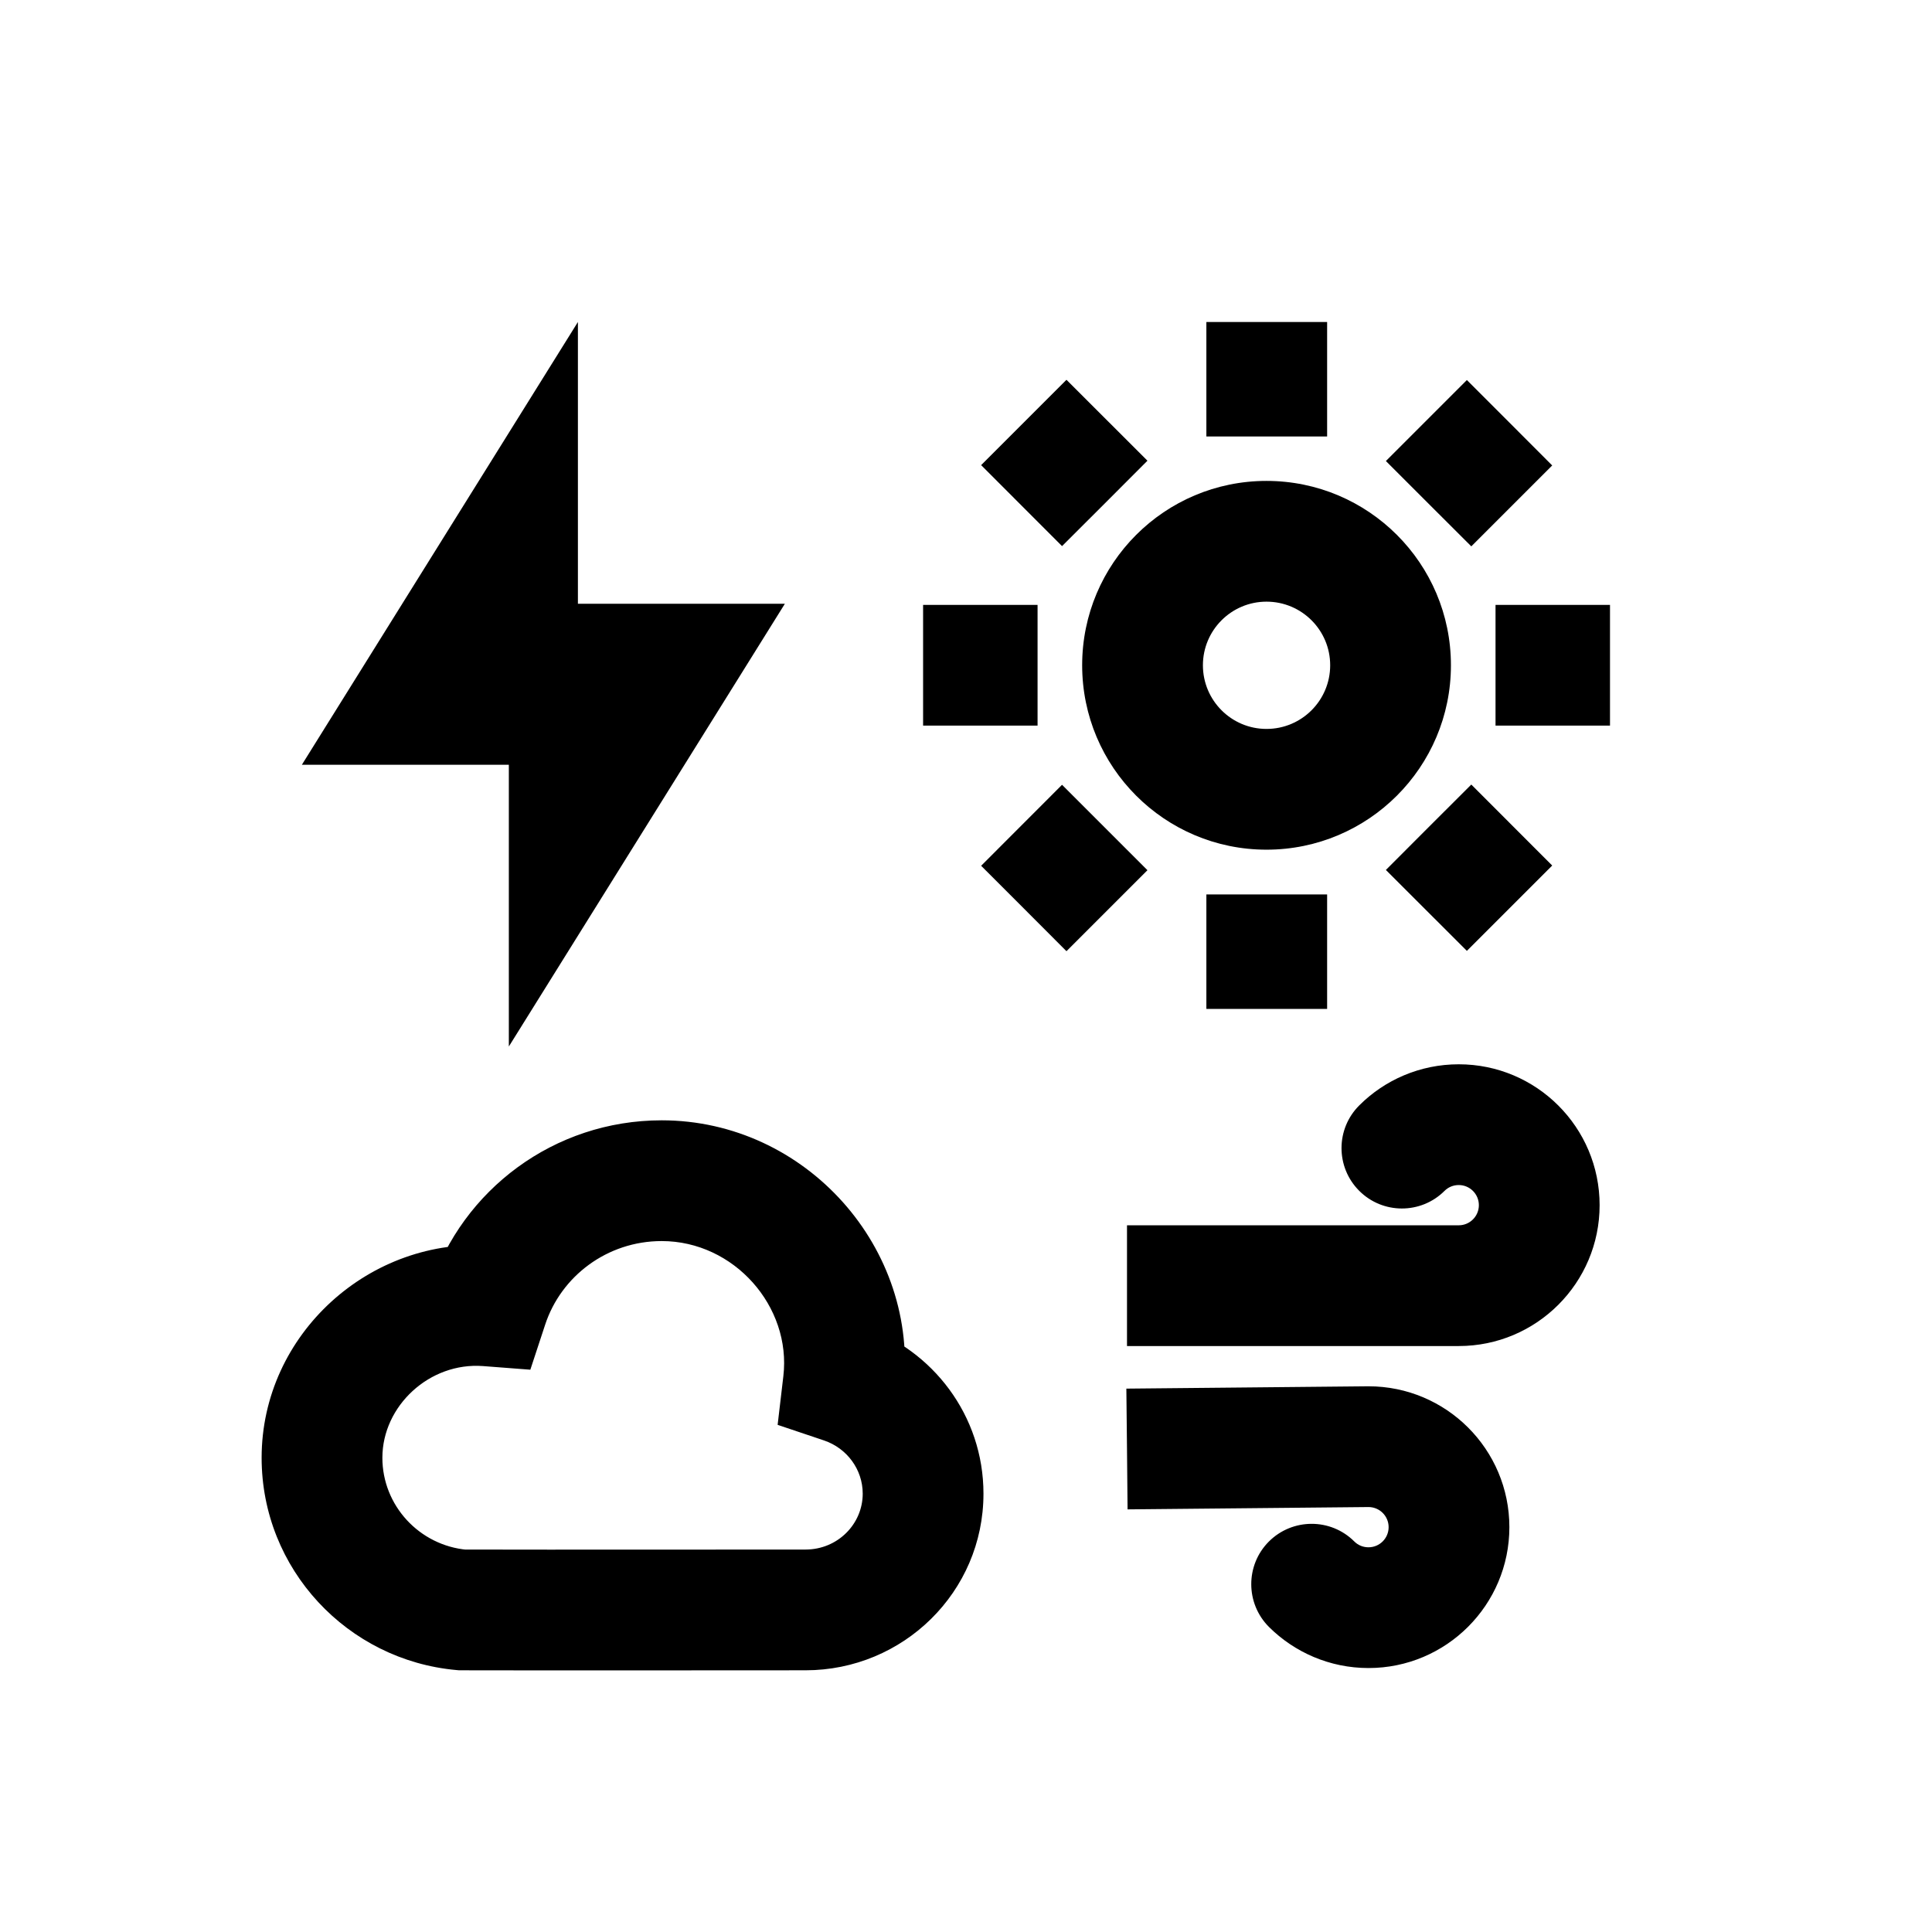
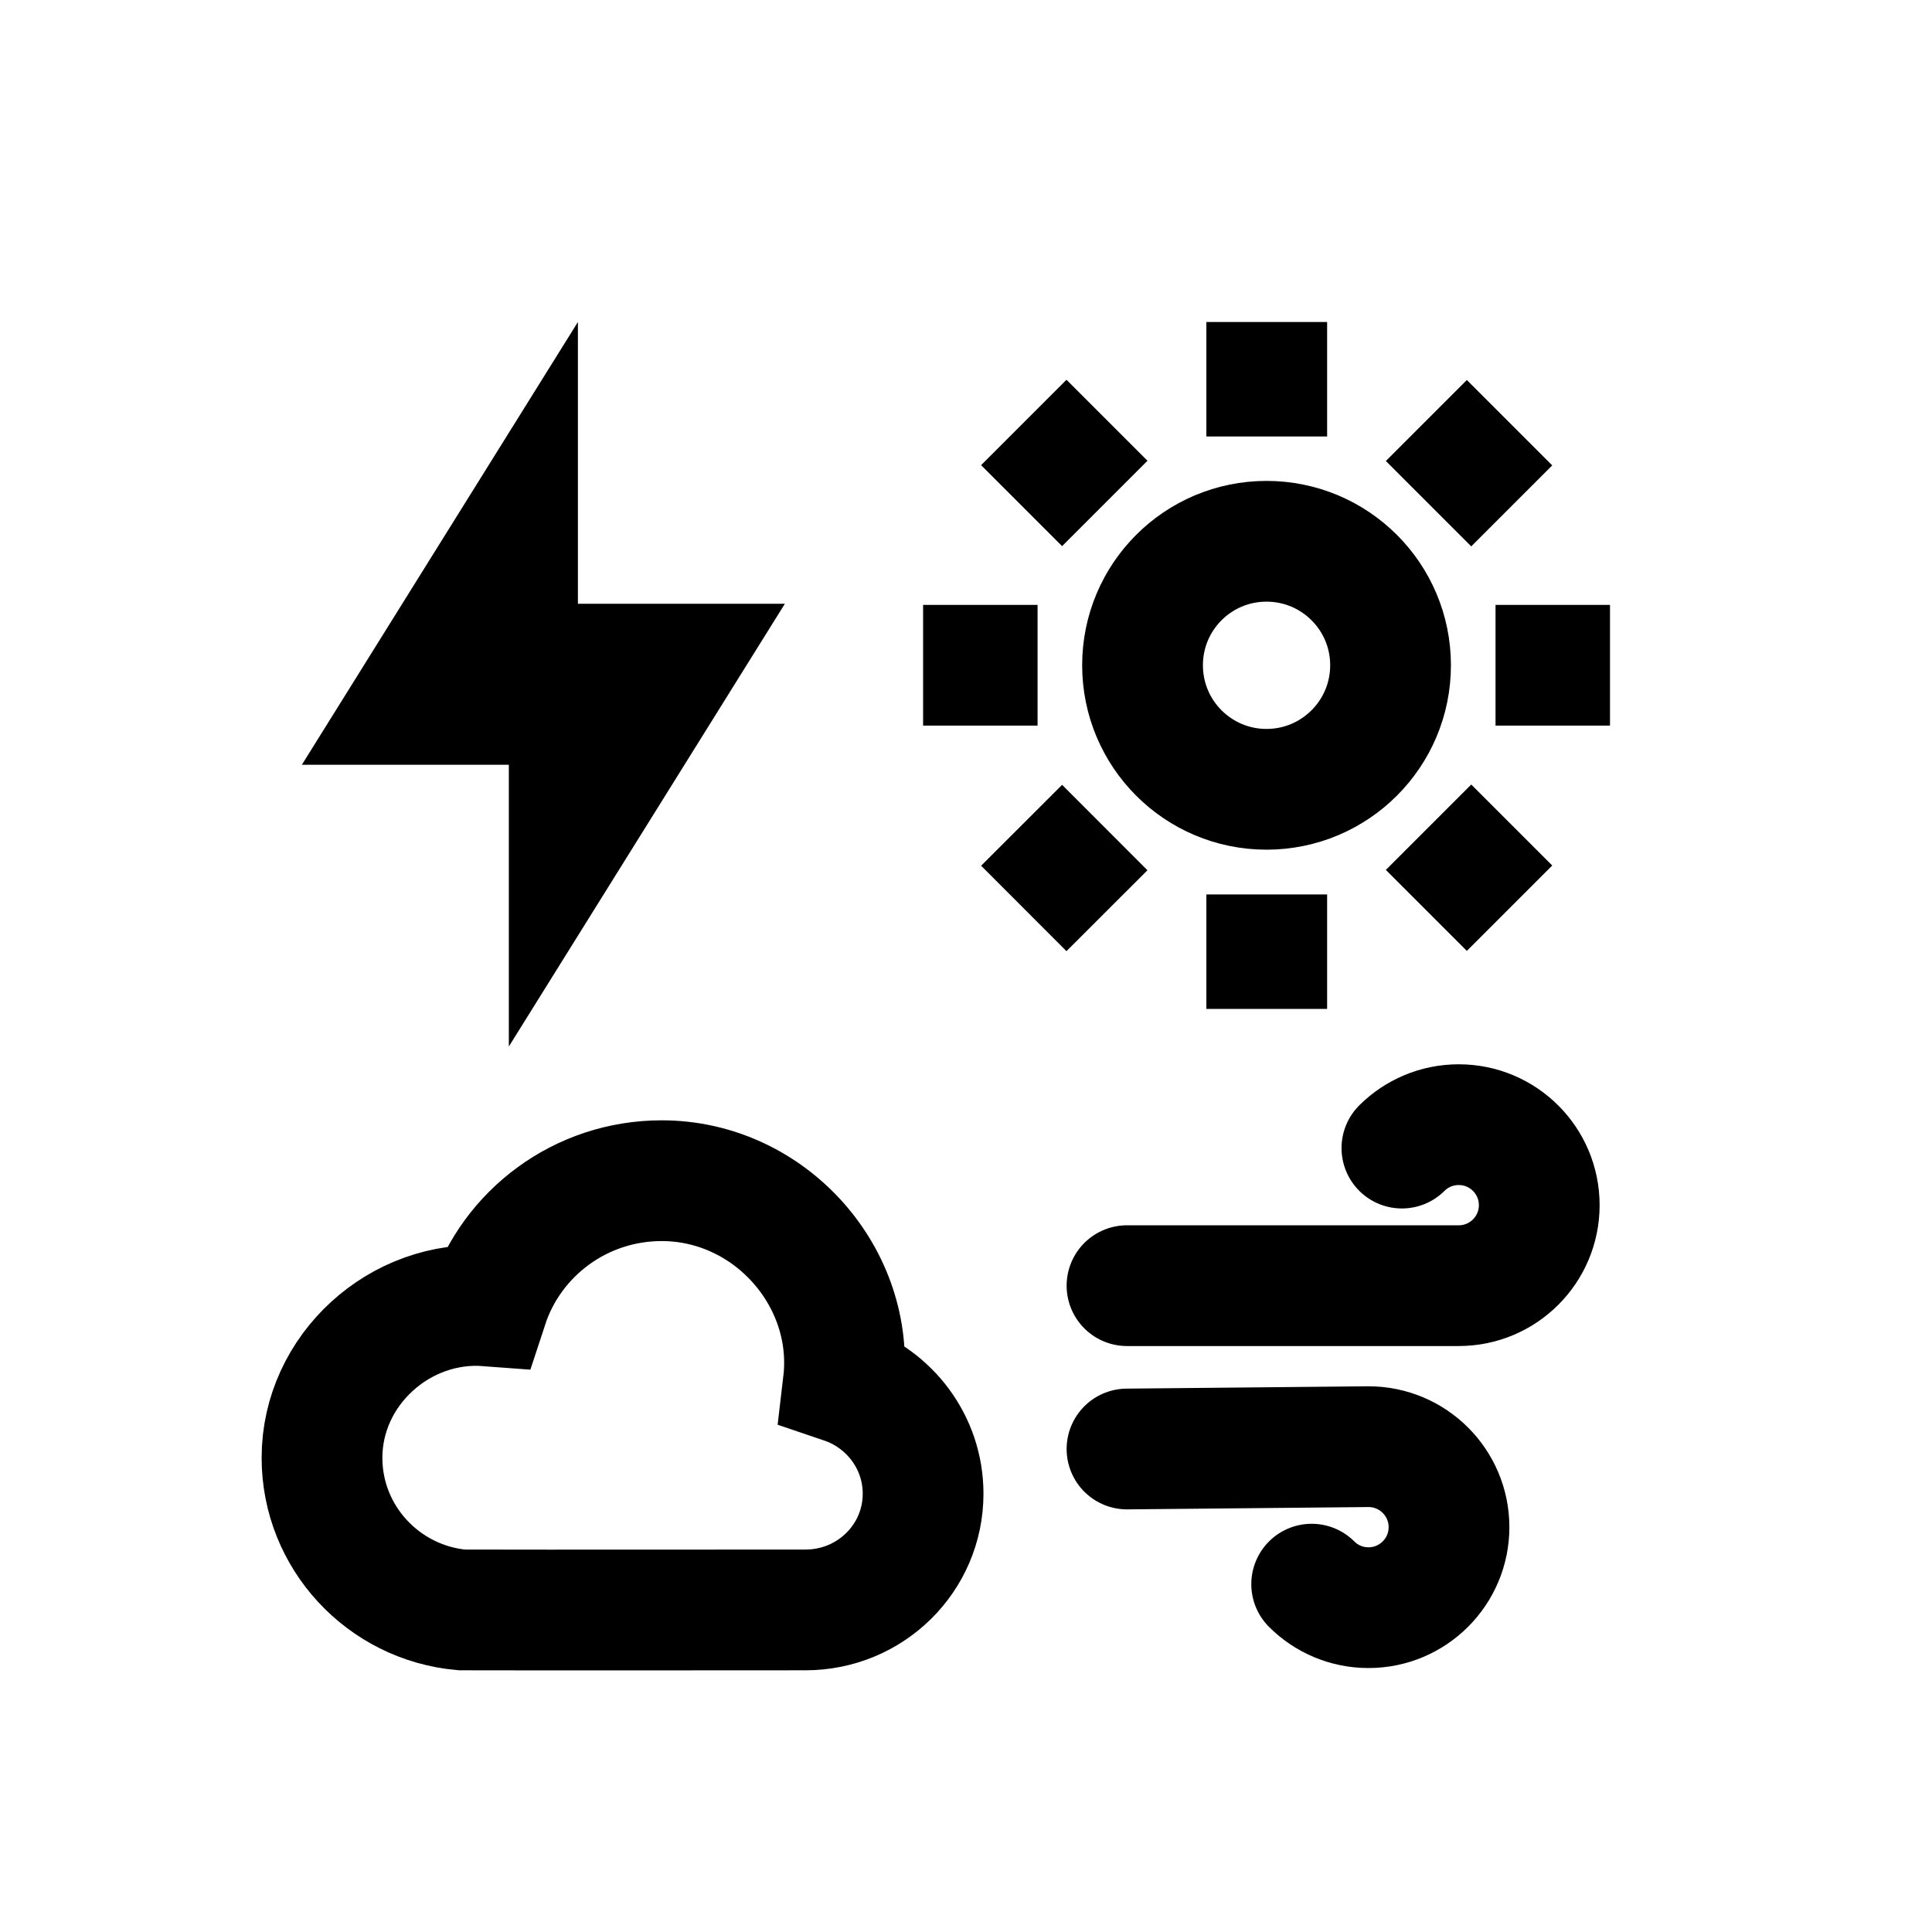
<svg xmlns="http://www.w3.org/2000/svg" width="24" height="24" viewBox="0 0 24 24" fill="none">
-   <path d="M8.22 14.667V13.917H8.22L8.22 14.667ZM10.476 17.183L9.731 17.096L9.66 17.7L10.237 17.894L10.476 17.183ZM11.467 18.555H12.217V18.555L11.467 18.555ZM10.006 19.999V20.749H10.006L10.006 19.999ZM5.737 19.999L5.67 20.746L5.703 20.749L5.735 20.749L5.737 19.999ZM4 18.109L3.25 18.109V18.109H4ZM6.059 16.222L6.002 16.97L6.588 17.015L6.772 16.456L6.059 16.222ZM16.886 13.731C16.592 14.023 16.591 14.498 16.884 14.792C17.176 15.085 17.651 15.086 17.944 14.794L17.415 14.262L16.886 13.731ZM17 17.971V17.221L16.992 17.221L17 17.971ZM16.823 19.148C16.53 18.856 16.055 18.857 15.762 19.15C15.47 19.443 15.471 19.918 15.764 20.211L16.294 19.679L16.823 19.148ZM10.476 17.183L10.237 17.894C10.52 17.99 10.717 18.253 10.717 18.555L11.467 18.555L12.217 18.555C12.217 17.583 11.584 16.765 10.716 16.473L10.476 17.183ZM11.467 18.555H10.717C10.717 18.931 10.407 19.249 10.006 19.249L10.006 19.999L10.006 20.749C11.218 20.749 12.217 19.778 12.217 18.555H11.467ZM5.737 19.999L5.803 19.252C5.209 19.199 4.75 18.702 4.75 18.109H4H3.25C3.25 19.493 4.317 20.625 5.67 20.746L5.737 19.999ZM6.059 16.222L6.772 16.456C6.969 15.855 7.541 15.417 8.22 15.417L8.22 14.667L8.22 13.917C6.881 13.917 5.742 14.783 5.346 15.988L6.059 16.222ZM10.006 19.999V19.249C8.582 19.249 7.16 19.252 5.738 19.249L5.737 19.999L5.735 20.749C7.159 20.752 8.586 20.749 10.006 20.749V19.999ZM8.22 14.667V15.417C9.119 15.417 9.833 16.23 9.731 17.096L10.476 17.183L11.221 17.271C11.429 15.507 10.009 13.917 8.22 13.917V14.667ZM4 18.109L4.75 18.109C4.75 17.465 5.336 16.919 6.002 16.97L6.059 16.222L6.116 15.474C4.598 15.358 3.25 16.573 3.25 18.109L4 18.109ZM11.467 8.264V9.014H12.889V8.264V7.514H11.467V8.264ZM18.578 8.264V9.014H20V8.264V7.514H18.578V8.264ZM12.718 5.248L12.188 5.778L13.193 6.784L13.724 6.254L14.254 5.723L13.248 4.718L12.718 5.248ZM17.746 10.276L17.216 10.807L18.222 11.812L18.752 11.282L19.282 10.752L18.277 9.746L17.746 10.276ZM15.736 4H14.986V5.422H15.736H16.486V4H15.736ZM15.736 11.111H14.986V12.533H15.736H16.486V11.111H15.736ZM18.752 5.251L18.222 4.721L17.216 5.727L17.746 6.257L18.277 6.787L19.282 5.782L18.752 5.251ZM13.724 10.28L13.193 9.749L12.188 10.755L12.718 11.285L13.248 11.816L14.254 10.81L13.724 10.28ZM17.274 8.264H16.524C16.524 8.701 16.17 9.055 15.733 9.055V9.805V10.555C16.998 10.555 18.024 9.529 18.024 8.264H17.274ZM15.733 9.805V9.055C15.297 9.055 14.943 8.701 14.943 8.264H14.193H13.443C13.443 9.529 14.468 10.555 15.733 10.555V9.805ZM14.193 8.264H14.943C14.943 7.828 15.297 7.474 15.733 7.474V6.724V5.974C14.468 5.974 13.443 6.999 13.443 8.264H14.193ZM15.733 6.724V7.474C16.17 7.474 16.524 7.828 16.524 8.264H17.274H18.024C18.024 6.999 16.998 5.974 15.733 5.974V6.724ZM19.121 14.971H18.371C18.371 15.109 18.259 15.221 18.121 15.221V15.971V16.721C19.087 16.721 19.871 15.937 19.871 14.971H19.121ZM18.121 13.971V14.721C18.259 14.721 18.371 14.833 18.371 14.971H19.121H19.871C19.871 14.004 19.087 13.221 18.121 13.221V13.971ZM18.121 15.971V15.221H14V15.971V16.721H18.121V15.971ZM17.415 14.262L17.944 14.794C17.99 14.748 18.052 14.721 18.121 14.721V13.971V13.221C17.639 13.221 17.201 13.416 16.886 13.731L17.415 14.262ZM18 18.971H18.75C18.75 18.004 17.966 17.221 17 17.221V17.971V18.721C17.138 18.721 17.25 18.833 17.25 18.971H18ZM17 19.971V20.721C17.966 20.721 18.75 19.937 18.75 18.971H18H17.25C17.25 19.109 17.138 19.221 17 19.221V19.971ZM17 17.971L16.992 17.221L13.992 17.25L14 18L14.007 18.75L17.007 18.721L17 17.971ZM16.294 19.679L15.764 20.211C16.08 20.525 16.518 20.721 17 20.721V19.971V19.221C16.93 19.221 16.869 19.194 16.823 19.148L16.294 19.679Z" fill="black" />
+   <path d="M12.889 8.264L11.467 8.264M20 8.264L18.578 8.264M13.724 6.254L12.718 5.248M18.752 11.282L17.746 10.276M15.736 5.422L15.736 4M15.736 12.533L15.736 11.111M17.746 6.257L18.752 5.251M12.718 11.285L13.724 10.28M11.467 18.555C11.467 17.918 11.052 17.378 10.476 17.183C10.631 15.869 9.564 14.667 8.22 14.667C7.211 14.667 6.355 15.319 6.059 16.222C4.967 16.139 4 17.019 4 18.109C4 19.097 4.763 19.912 5.737 19.999C7.16 20.002 8.584 19.999 10.006 19.999C10.813 19.999 11.467 19.355 11.467 18.555ZM15.733 9.805C16.584 9.805 17.274 9.115 17.274 8.264C17.274 7.413 16.584 6.724 15.733 6.724C14.882 6.724 14.193 7.413 14.193 8.264C14.193 9.115 14.882 9.805 15.733 9.805Z" stroke="black" stroke-width="1.5" />
+   <path d="M14 15.971L18.121 15.971C18.673 15.971 19.121 15.523 19.121 14.971C19.121 14.418 18.673 13.971 18.121 13.971C17.845 13.971 17.596 14.082 17.415 14.262M14 18L17 17.971C17.552 17.971 18 18.419 18 18.971C18 19.523 17.552 19.971 17 19.971C16.724 19.971 16.475 19.86 16.294 19.679" stroke="black" stroke-width="1.5" stroke-linecap="round" />
  <path d="M7.179 4V7.5H9.75L6.321 13V9.5H3.75L7.179 4Z" fill="black" />
</svg>
